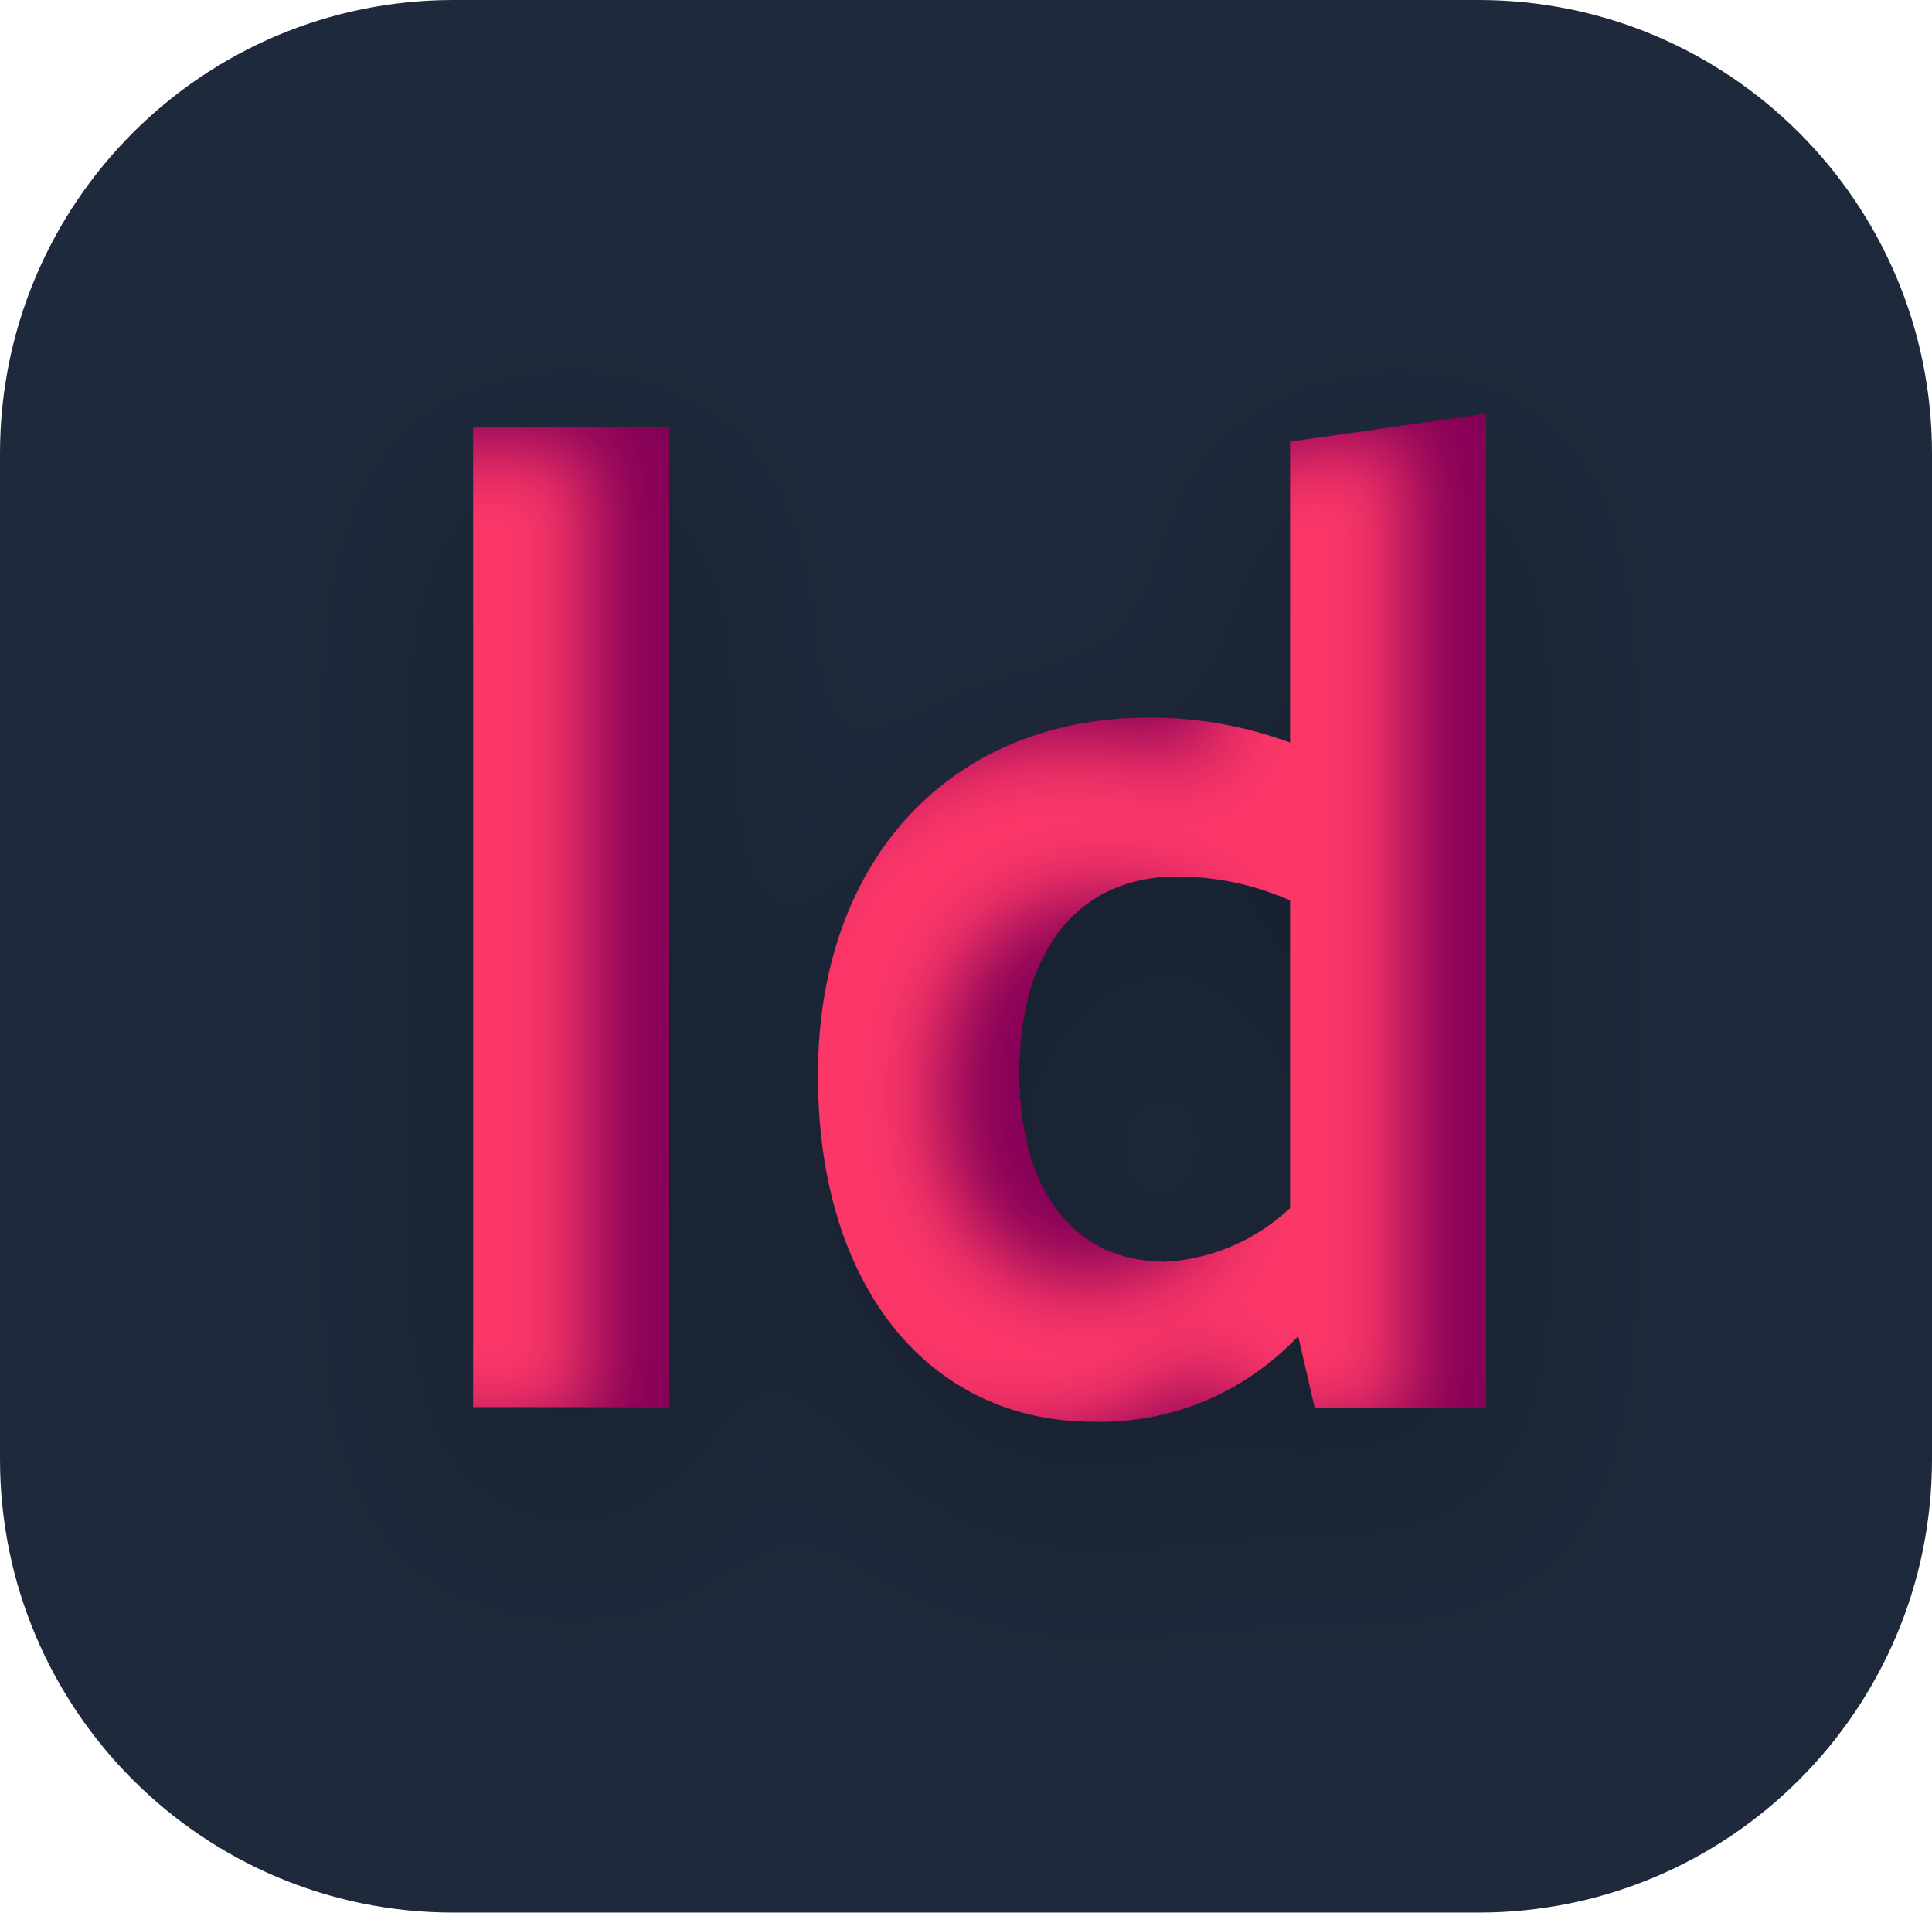
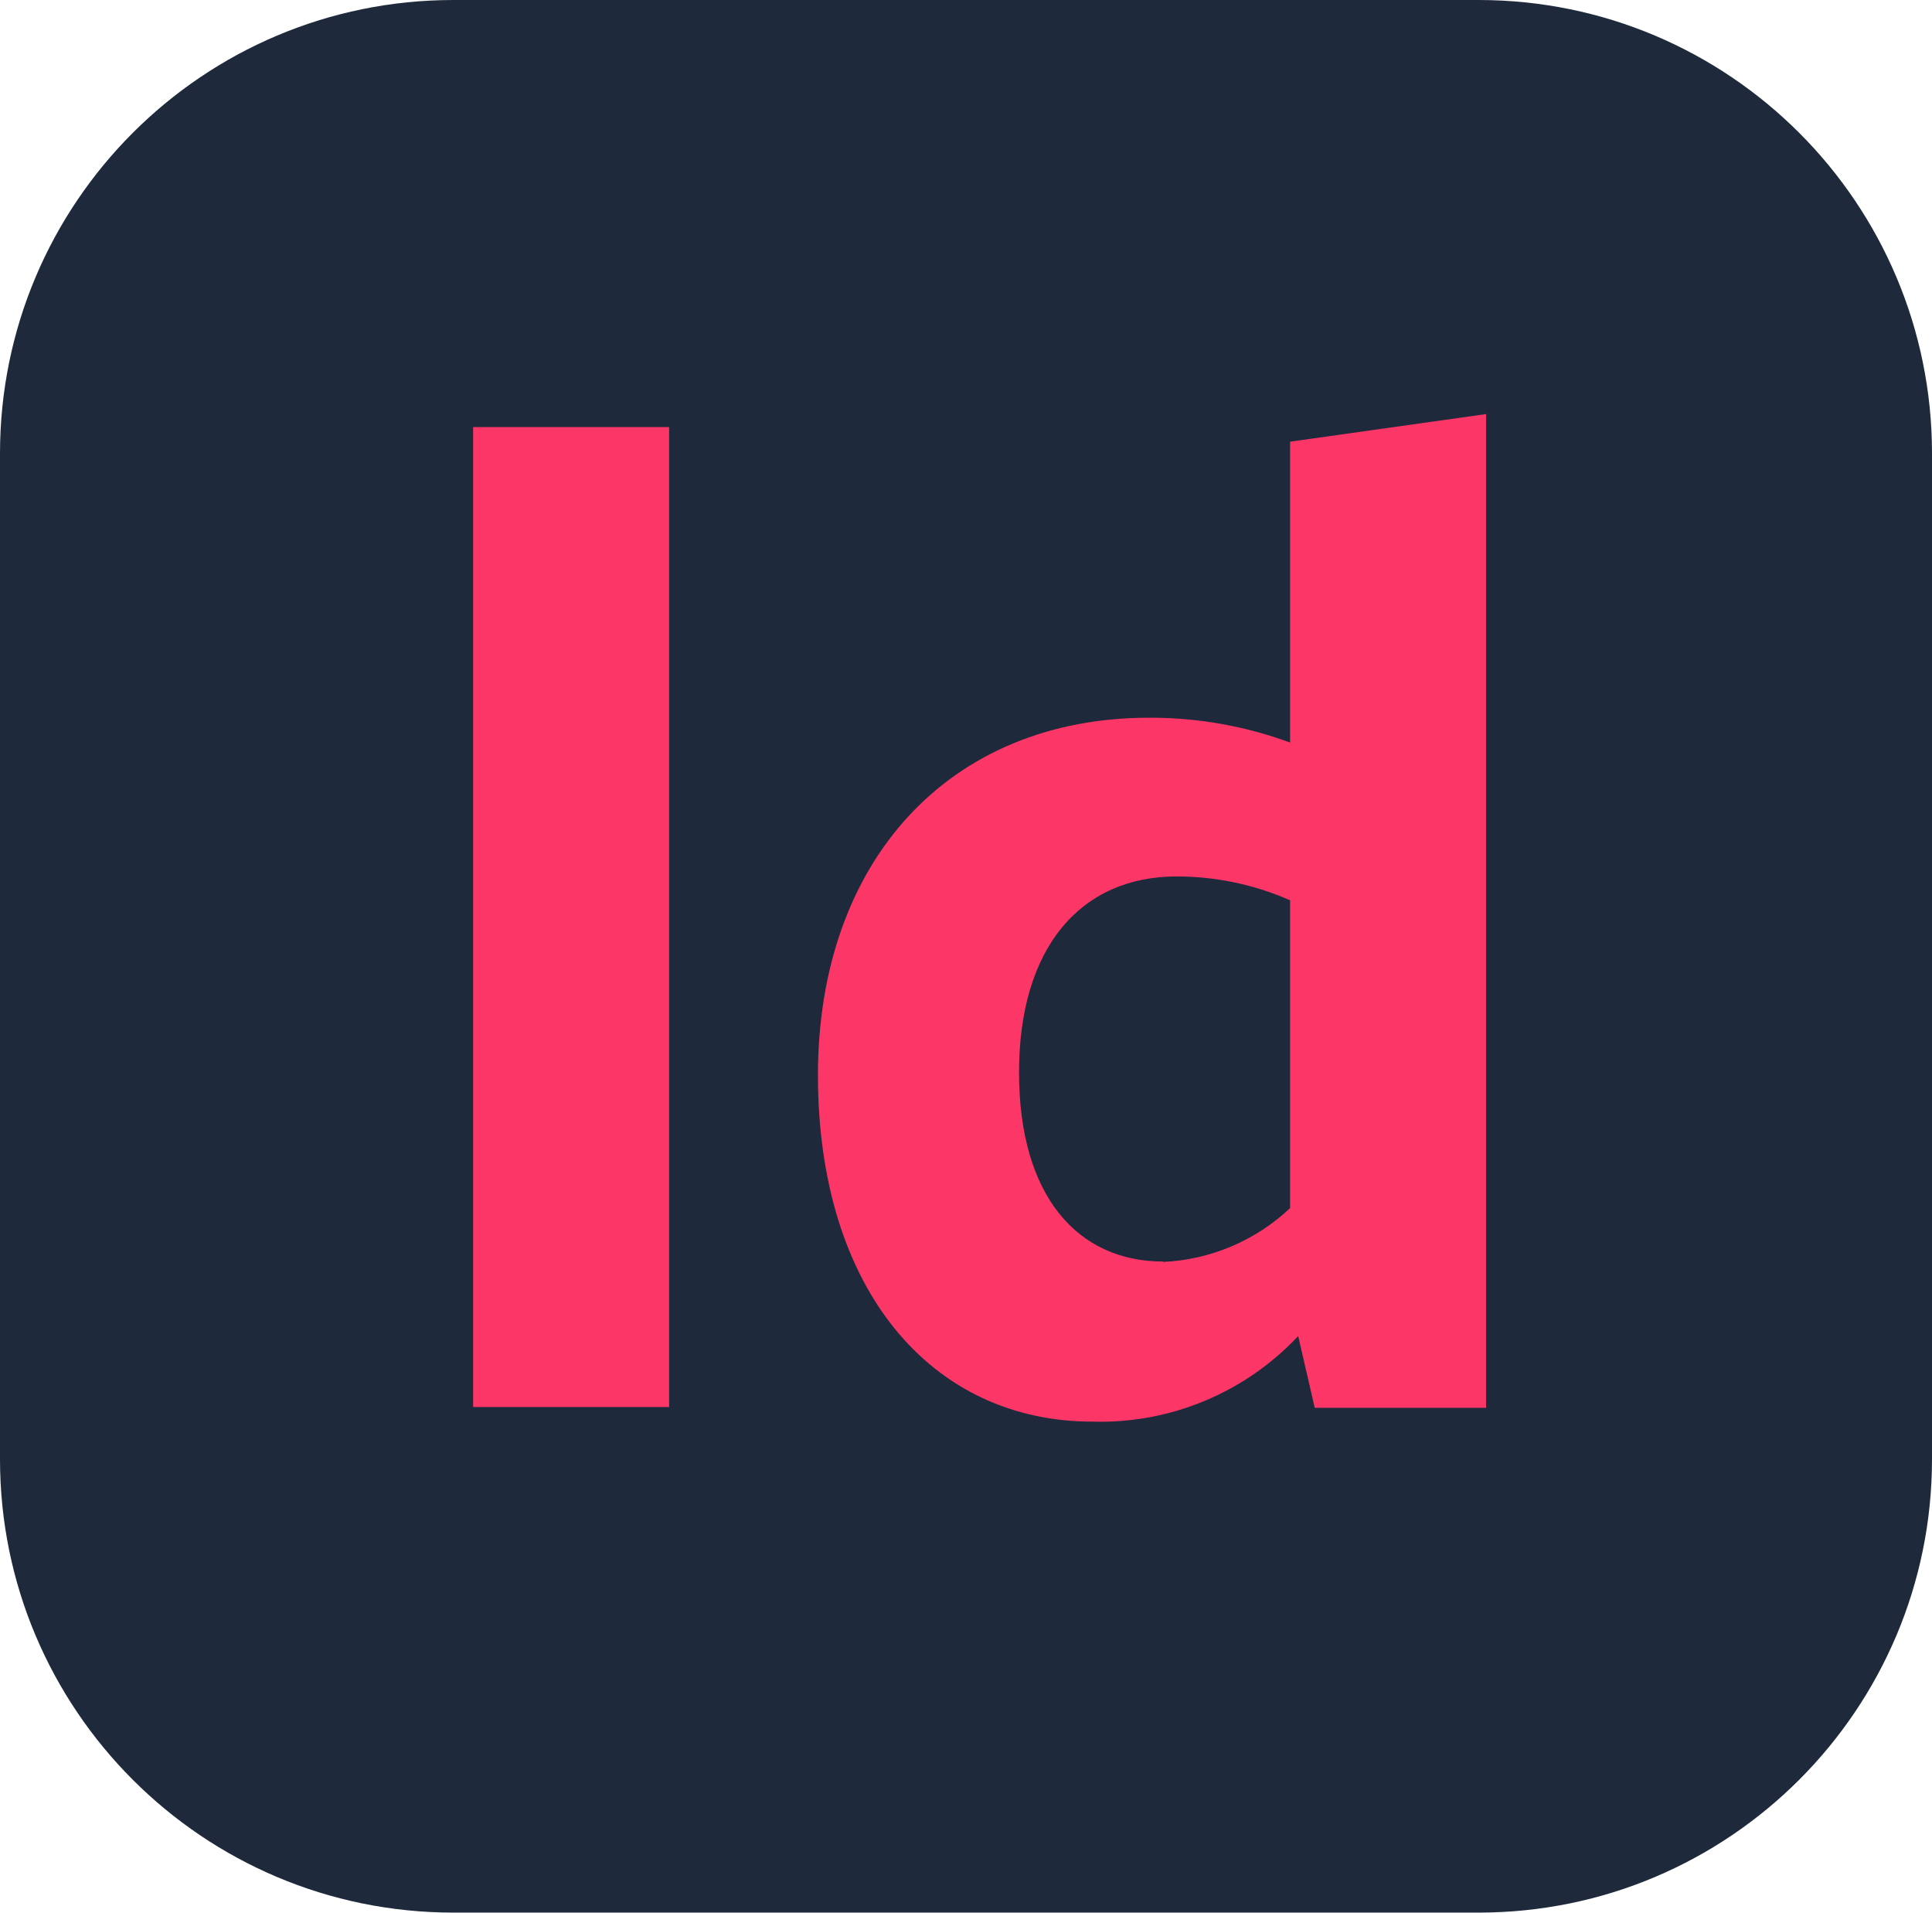
<svg xmlns="http://www.w3.org/2000/svg" width="98" height="97" viewBox="0 0 98 97" fill="none">
  <rect width="98" height="97" rx="23" fill="#1E293B" />
-   <g filter="url(#filter0_di_1081_6)">
-     <path d="M24 21.66H33.94V71.36H24V21.66Z" fill="#FC3768" />
-     <path d="M75.38 21V71.4H66.69L65.85 67.76C64.518 69.18 62.899 70.302 61.101 71.05C59.303 71.798 57.367 72.156 55.42 72.1C47.23 72.1 41.49 65.38 41.49 54.53C41.49 43.68 48.14 36.4 58.29 36.4C60.729 36.39 63.151 36.817 65.44 37.66V22.4L75.38 21ZM59 64C61.404 63.89 63.689 62.921 65.44 61.27V45.66C63.628 44.863 61.67 44.451 59.69 44.45C54.79 44.45 51.69 48.09 51.69 54.39C51.69 60.69 54.69 63.98 59 63.98V64Z" fill="#FC3768" />
-   </g>
-   <defs>
-     <filter id="filter0_di_1081_6" x="14" y="15" width="71.38" height="71.106" filterUnits="userSpaceOnUse" color-interpolation-filters="sRGB">
-       <feFlood flood-opacity="0" result="BackgroundImageFix" />
-       <feColorMatrix in="SourceAlpha" type="matrix" values="0 0 0 0 0 0 0 0 0 0 0 0 0 0 0 0 0 0 127 0" result="hardAlpha" />
-       <feOffset dy="4" />
-       <feGaussianBlur stdDeviation="5" />
-       <feComposite in2="hardAlpha" operator="out" />
-       <feColorMatrix type="matrix" values="0 0 0 0 0 0 0 0 0 0 0 0 0 0 0 0 0 0 0.25 0" />
-       <feBlend mode="normal" in2="BackgroundImageFix" result="effect1_dropShadow_1081_6" />
-       <feBlend mode="normal" in="SourceGraphic" in2="effect1_dropShadow_1081_6" result="shape" />
-       <feColorMatrix in="SourceAlpha" type="matrix" values="0 0 0 0 0 0 0 0 0 0 0 0 0 0 0 0 0 0 127 0" result="hardAlpha" />
-       <feOffset dx="-4" dy="1" />
-       <feGaussianBlur stdDeviation="2" />
-       <feComposite in2="hardAlpha" operator="arithmetic" k2="-1" k3="1" />
-       <feColorMatrix type="matrix" values="0 0 0 0 0.517 0 0 0 0 0 0 0 0 0 0.341 0 0 0 1 0" />
-       <feBlend mode="normal" in2="shape" result="effect2_innerShadow_1081_6" />
-     </filter>
-   </defs>
+   <path d="M24 21.66H33.94V71.36H24V21.66Z" fill="#FC3768" />
+   <path d="M75.38 21V71.4H66.69L65.85 67.76C64.518 69.18 62.899 70.302 61.101 71.05C59.303 71.798 57.367 72.156 55.42 72.1C47.23 72.1 41.49 65.38 41.49 54.53C41.49 43.68 48.14 36.4 58.29 36.4C60.729 36.39 63.151 36.817 65.44 37.66V22.4L75.38 21ZM59 64C61.404 63.89 63.689 62.921 65.44 61.27V45.66C63.628 44.863 61.67 44.451 59.69 44.45C54.79 44.45 51.69 48.09 51.69 54.39C51.69 60.69 54.69 63.98 59 63.98V64Z" fill="#FC3768" />
</svg>
